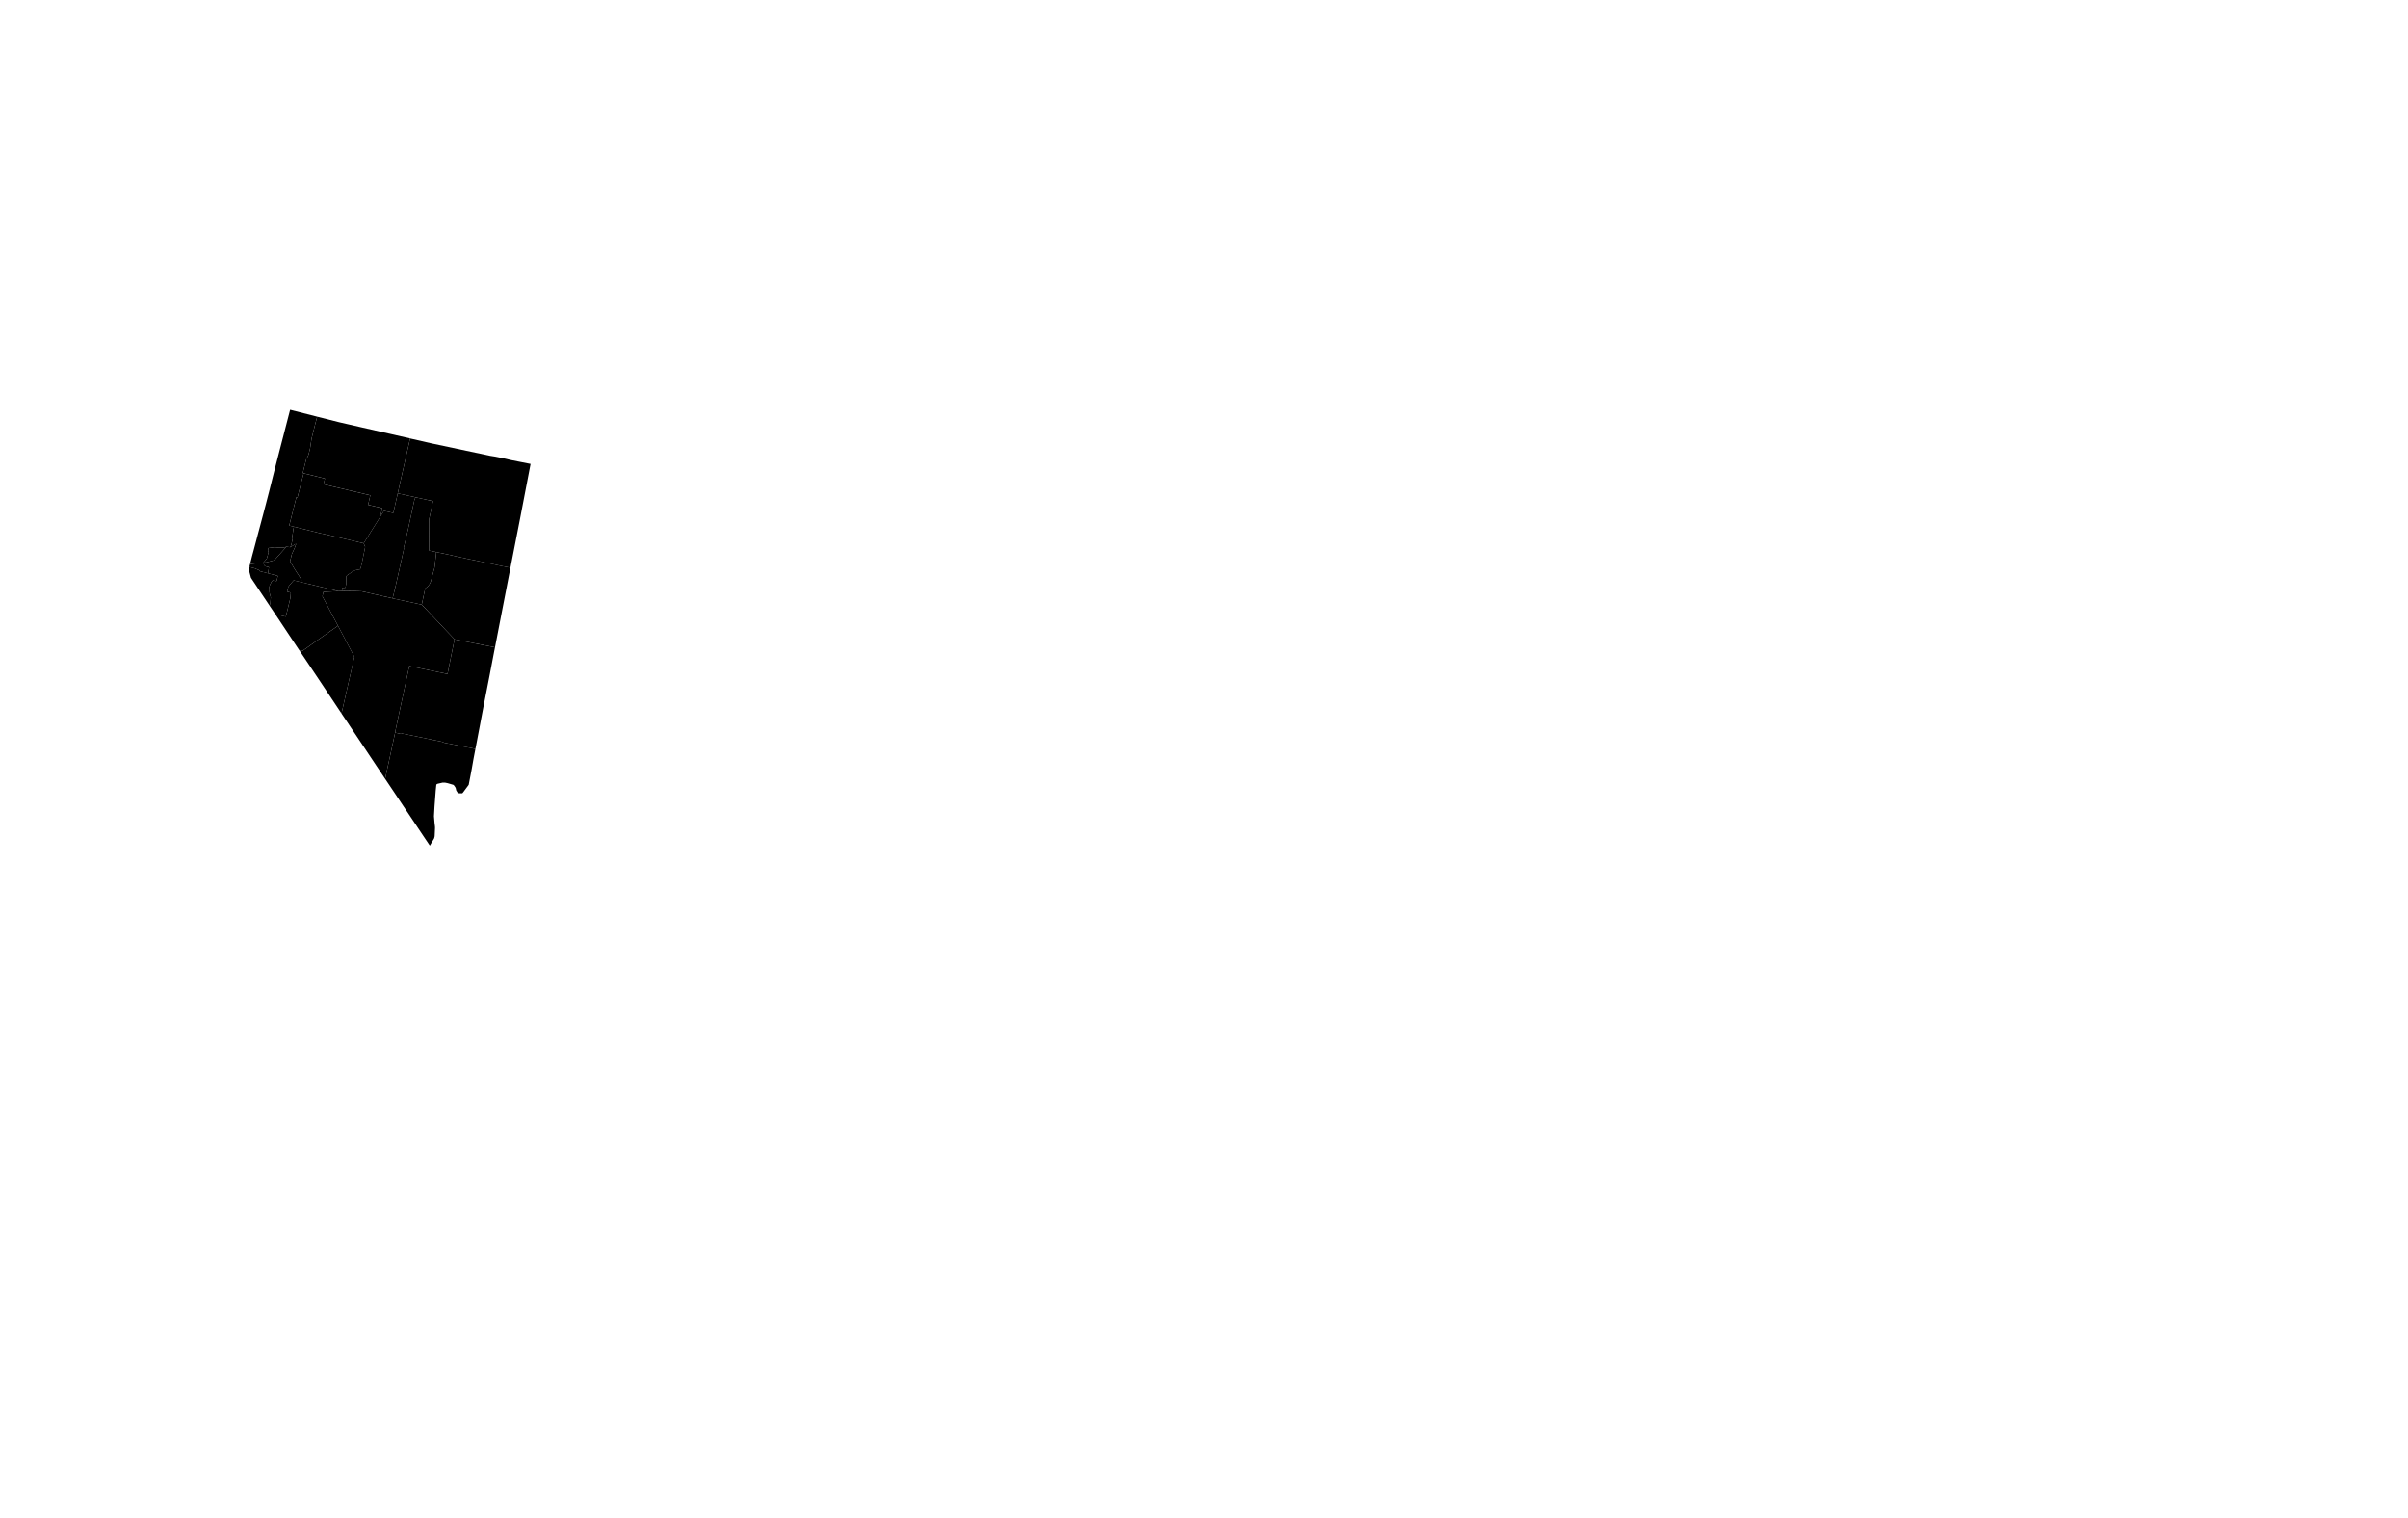
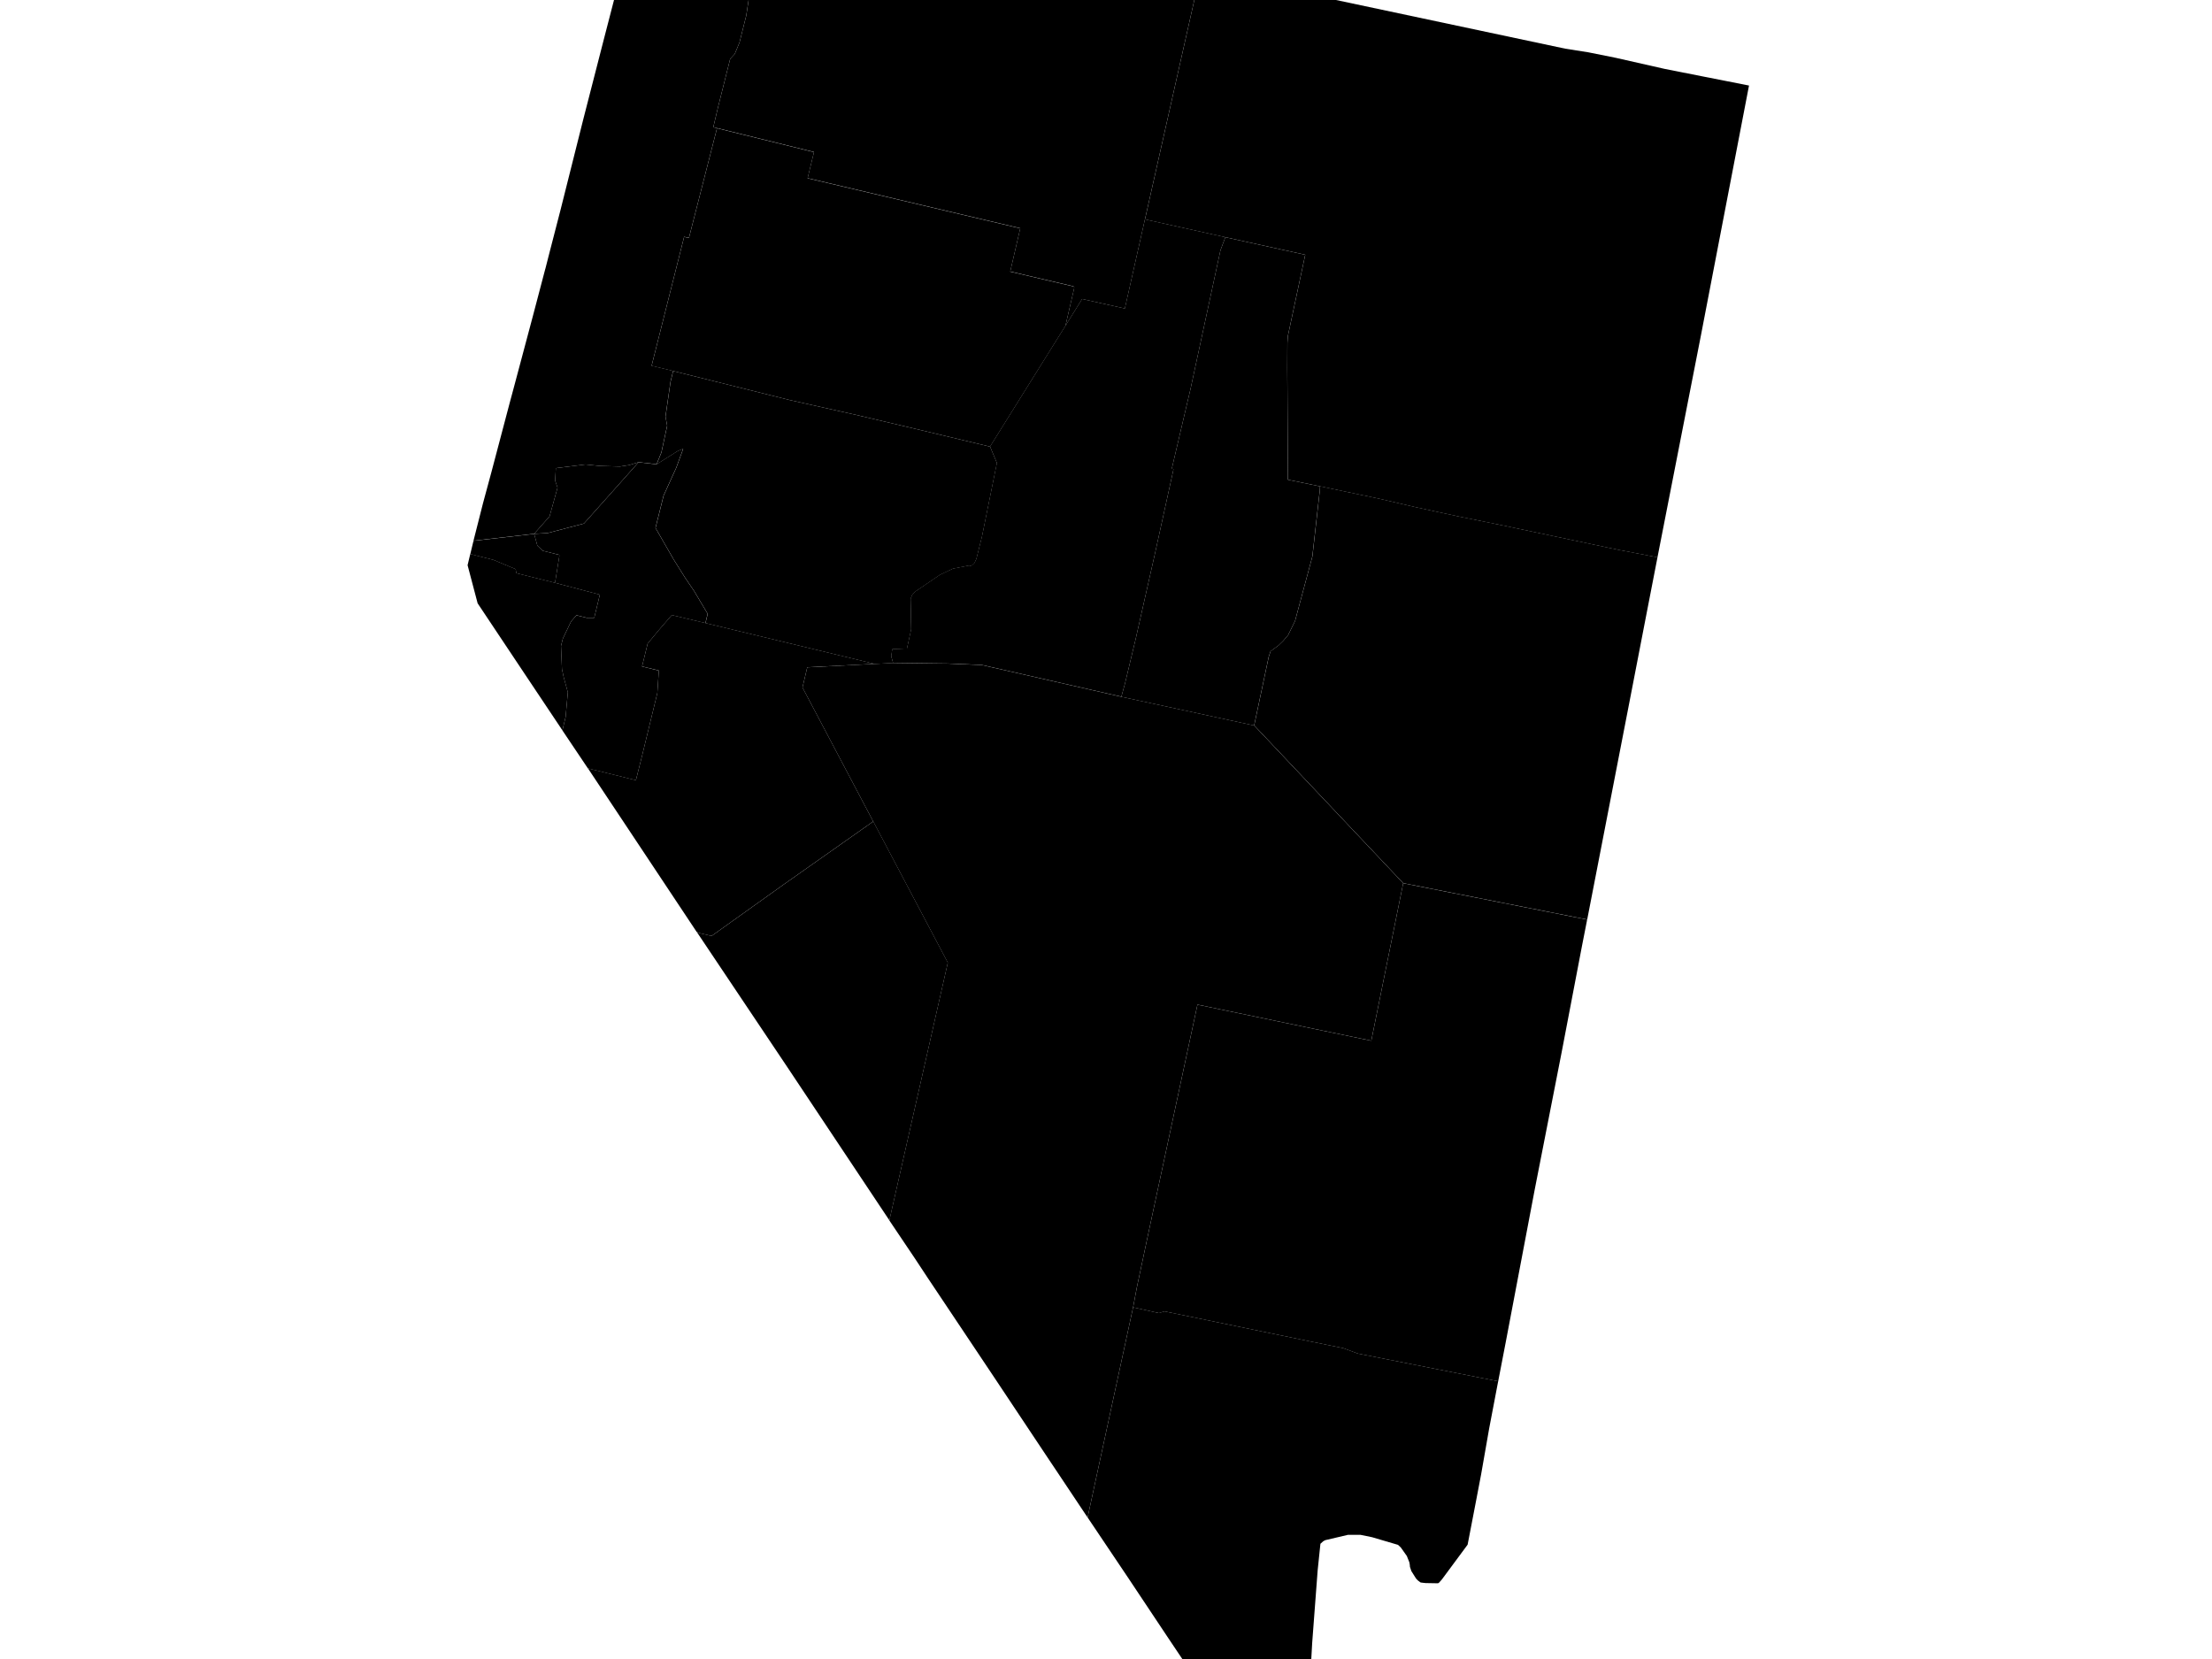
- <svg xmlns="http://www.w3.org/2000/svg" viewBox="0 0 990 624" aria-label="Map of Nevada">
+ <svg xmlns="http://www.w3.org/2000/svg" viewBox="60 183 200 150" aria-label="Map of Nevada">
  <path id="elko-nv" name="Elko, NV" d="m201.52 187.4 2.081 0.328 2.516 0.506 4.404 0.997 3.616 0.715 4.001 0.788-4.347 22.589-3.929 20.07-3.519-0.674-10.528-2.22-3.872-0.786-3.912-0.844-3.391-0.788-5.352-1.123-2.838-0.586-0.055-10.136 9e-3 -2.232 0.046-0.642 1.567-7.328-7.222-1.585-7.272-1.611 5.078-22.568 6.493 1.487 1.929 0.442 24.5 5.201" />
  <path id="white-pine-nv" name="White Pine, NV" d="m179.29 226.95 5.352 1.123 3.391 0.788 3.912 0.844 3.872 0.786 10.528 2.22 3.519 0.674-0.932 4.799-1.599 8.26-3.824 19.694-16.634-3.286-13.475-14.263 1.318-6.212 0.168-0.497 0.717-0.53 0.426-0.411 0.442-0.523 0.626-1.276 1.567-5.836 0.651-5.792-0.023-0.562" />
  <path id="clark-nv" name="Clark, NV" d="m162.45 301.2 2.339 0.52 0.497-0.156 13.268 2.738 2.892 0.587 1.317 0.49 12.696 2.507-0.722 3.786-0.089 0.462-0.731 4.172-0.442 2.316-0.779 4.042-2.33 3.148-0.25 0.282-0.096 0.06h-0.016l-1.116-0.02-0.362-0.04-0.096-0.02-0.234-0.178-0.16-0.168-0.426-0.676-0.128-0.385-0.016-0.192-9e-3 -0.05-0.032-0.176-0.225-0.563-0.546-0.772-0.25-0.234-2.339-0.69-1.059-0.217h-1.127l-2.057 0.483-0.184 0.1-0.25 0.225-0.016 0.146-0.234 2.25-0.497 6.588-0.225 4.027 0.241 2.844 0.168 1.348 0.025 0.675-0.128 2.805-0.023 0.513-0.098 0.458-0.168 0.548-1.72 2.875-2.514-3.742-6.816-10.198-0.472-0.7-1.271-1.896-3.687-5.537-3.616-5.383 4.113-18.996" />
  <path id="lincoln-nv" name="Lincoln, NV" d="m186.87 262.86 16.634 3.286-0.467 2.38-1.847 9.658-2.426 12.367-2.612 13.757-0.692 3.584-12.696-2.507-1.317-0.49-2.892-0.587-13.268-2.738-0.497 0.156-2.339-0.52 0.337-1.79 1.029-4.839 4.454-20.74 15.716 3.263 2.885-14.24" />
  <path id="esmeralda-nv" name="Esmeralda, NV" d="m138.96 257.27 6.741 12.767-5.286 23.302-9.242-13.876-8.189-12.223 0.241 0.121 1.118 0.264 6.516-4.652 8.101-5.703" />
  <path id="nye-nv" name="Nye, NV" d="m139.1 243.03 1.647-0.09 4.981 0.06 3.045 0.128 12.616 2.871 12.006 2.594 13.475 14.263-2.885 14.24-15.716-3.263-4.454 20.74-1.029 4.839-0.337 1.79-4.113 18.996-0.209-0.306-2.637-3.953-0.635-0.948-4.917-7.385-6.067-9.08-1.15-1.744-1.968-2.926-0.344-0.513 5.286-23.302-13.138-24.88 0.433-1.824 6.108-0.31" />
  <path id="eureka-nv" name="Eureka, NV" d="m170.79 204.45 7.222 1.585-1.567 7.328-0.046 0.642-9e-3 2.232 0.055 10.136 2.838 0.586 0.023 0.562-0.651 5.792-1.567 5.836-0.626 1.276-0.442 0.523-0.426 0.411-0.717 0.53-0.168 0.497-1.318 6.212-12.006-2.594 0.33-1.198 0.988-4.122 1.728-7.651 1.672-7.6-0.103-0.04-0.048-0.03 1.712-7.297 2.683-12.432 0.442-1.181" />
  <path id="lander-nv" name="Lander, NV" d="m163.52 202.83 7.272 1.611-0.442 1.181-2.683 12.432-1.712 7.297 0.048 0.03 0.103 0.04-1.672 7.6-1.728 7.651-0.988 4.122-0.33 1.198-12.616-2.871-3.045-0.128-4.981-0.06-0.169-0.61 0.096-0.635 1.328-0.059 0.382-1.745-0.053-2.752 0.143-0.353 0.234-0.267 2.282-1.551 1.173-0.553 1.462-0.285 0.13 0.03 0.121-0.04 0.232-0.224 0.169-0.362 0.506-2.018 1.35-6.654-0.619-1.485 6.814-10.913 1.51-2.427 3.865 0.86 1.817-8.064" />
  <path id="mineral-nv" name="Mineral, NV" d="m123.78 239.33 15.317 3.693-6.108 0.31-0.433 1.824 6.397 12.113-8.101 5.703-6.516 4.652-1.118-0.264-0.241-0.121-9.818-14.772 4.338 1.072 0.563-2.234 1.375-5.65 0.135-2.031-1.517-0.37 0.506-2.067 0.988-1.196 1.196-1.384 3.038 0.722" />
  <path id="douglas-nv" name="Douglas, NV" d="m102.52 233.09 2.097 0.529 2.009 0.838 0.048 0.36 3.455 0.861 4.106 1.084-0.506 2.092h-0.685l-0.924-0.227-0.49 0.562-0.738 1.547-0.169 0.664 0.089 2.103 0.16 0.74 0.369 1.35-0.2 2.225-0.291 1.216-3.43-5.135-4.234-6.35-0.909-3.447 0.242-1.012" />
  <path id="carson-city-nv" name="Carson City, NV" d="m102.81 231.9 5.488-0.626 0.289 1.061 0.49 0.465 1.487 0.371 9e-3 0.119-0.371 2.307-0.071 0.09-3.455-0.861-0.048-0.36-2.009-0.838-2.097-0.529 0.289-1.198" />
  <path id="lyon-nv" name="Lyon, NV" d="m119.36 224.98 1.929-1.214 0.474-0.186-0.619 1.698-1.15 2.533-0.731 2.922 1.647 2.86 1.029 1.64 0.811 1.197 1.23 2.066-0.201 0.841-3.038-0.722-1.196 1.384-0.988 1.196-0.506 2.067 1.517 0.37-0.135 2.031-1.375 5.65-0.563 2.234-4.338-1.072-2.307-3.435 0.291-1.216 0.2-2.225-0.369-1.35-0.16-0.74-0.089-2.103 0.169-0.664 0.738-1.547 0.49-0.562 0.924 0.227h0.685l0.506-2.092-4.106-1.084 0.071-0.09 0.371-2.307-9e-3 -0.119-1.487-0.371-0.49-0.465-0.289-1.061 1.214-0.07 3.286-0.861 4.942-5.543 1.622 0.184" />
  <path id="churchill-nv" name="Churchill, NV" d="m149.52 223.38 0.619 1.485-1.35 6.654-0.506 2.018-0.169 0.362-0.232 0.224-0.121 0.04-0.13-0.03-1.462 0.285-1.173 0.553-2.282 1.551-0.234 0.267-0.143 0.353 0.053 2.752-0.382 1.745-1.328 0.059-0.096 0.635 0.169 0.61-1.647 0.09-15.317-3.693 0.201-0.841-1.23-2.066-0.811-1.197-1.029-1.64-1.647-2.86 0.731-2.922 1.15-2.533 0.619-1.698-0.474 0.186-1.929 1.214 0.435-1.07 0.522-2.417-0.153-0.828 0.458-3.152 0.234-0.971 10.517 2.621 6.06 1.356 5.199 1.222 6.878 1.64" />
  <path id="pershing-nv" name="Pershing, NV" d="m156.33 212.47-6.814 10.913-6.878-1.64-5.199-1.222-6.06-1.356-10.517-2.621-1.945-0.467 2.94-11.659 0.435 0.1 2.539-9.924 8.766 2.161-0.578 2.364 19.228 4.53-0.907 3.914 5.648 1.319 0.137 0.06-7e-3 0.143-0.788 3.391" />
  <path id="storey-nv" name="Storey, NV" d="m117.74 224.79-4.942 5.543-3.286 0.861-1.214 0.07 1.391-1.576 0.722-2.596-0.218-0.633 0.064-1.132 2.685-0.332 1.327 0.136 1.783 0.05 0.829-0.129 0.859-0.264" />
  <path id="washoe-nv" name="Washoe, NV" d="m129.81 171.16 0.588 0.151-0.813 3.071-1.503 5.986-0.61 4.035-0.612 2.443-0.426 1.028-0.417 0.45-1.1 4.38-0.426 1.799 0.337 0.08-2.539 9.924-0.435-0.1-2.94 11.659 1.945 0.467-0.234 0.971-0.458 3.152 0.153 0.828-0.522 2.417-0.435 1.07-1.622-0.184-0.859 0.264-0.829 0.129-1.783-0.05-1.327-0.136-2.685 0.332-0.064 1.132 0.218 0.633-0.722 2.596-1.391 1.576-5.488 0.626 0.859-3.383 0.779-2.884 1.64-6.212 0.353-1.31 1.735-6.508 1.125-4.277 9e-3 -0.02 0.33-1.294 1.036-4.008 2.065-8.221 1.833-7.135 4.701-18.16 10.533 2.683" />
  <path id="humboldt-nv" name="Humboldt, NV" d="m130.4 171.31 9.023 2.275 9.619 2.211 19.43 4.418 0.128 0.05-6.894 30.632-3.865-0.86-1.51 2.427 0.788-3.391 7e-3 -0.143-0.137-0.06-5.648-1.319 0.907-3.914-19.228-4.53 0.578-2.364-8.766-2.161-0.337-0.08 0.426-1.799 1.1-4.38 0.417-0.45 0.426-1.028 0.612-2.443 0.61-4.035 1.503-5.986 0.813-3.071" />
</svg>
